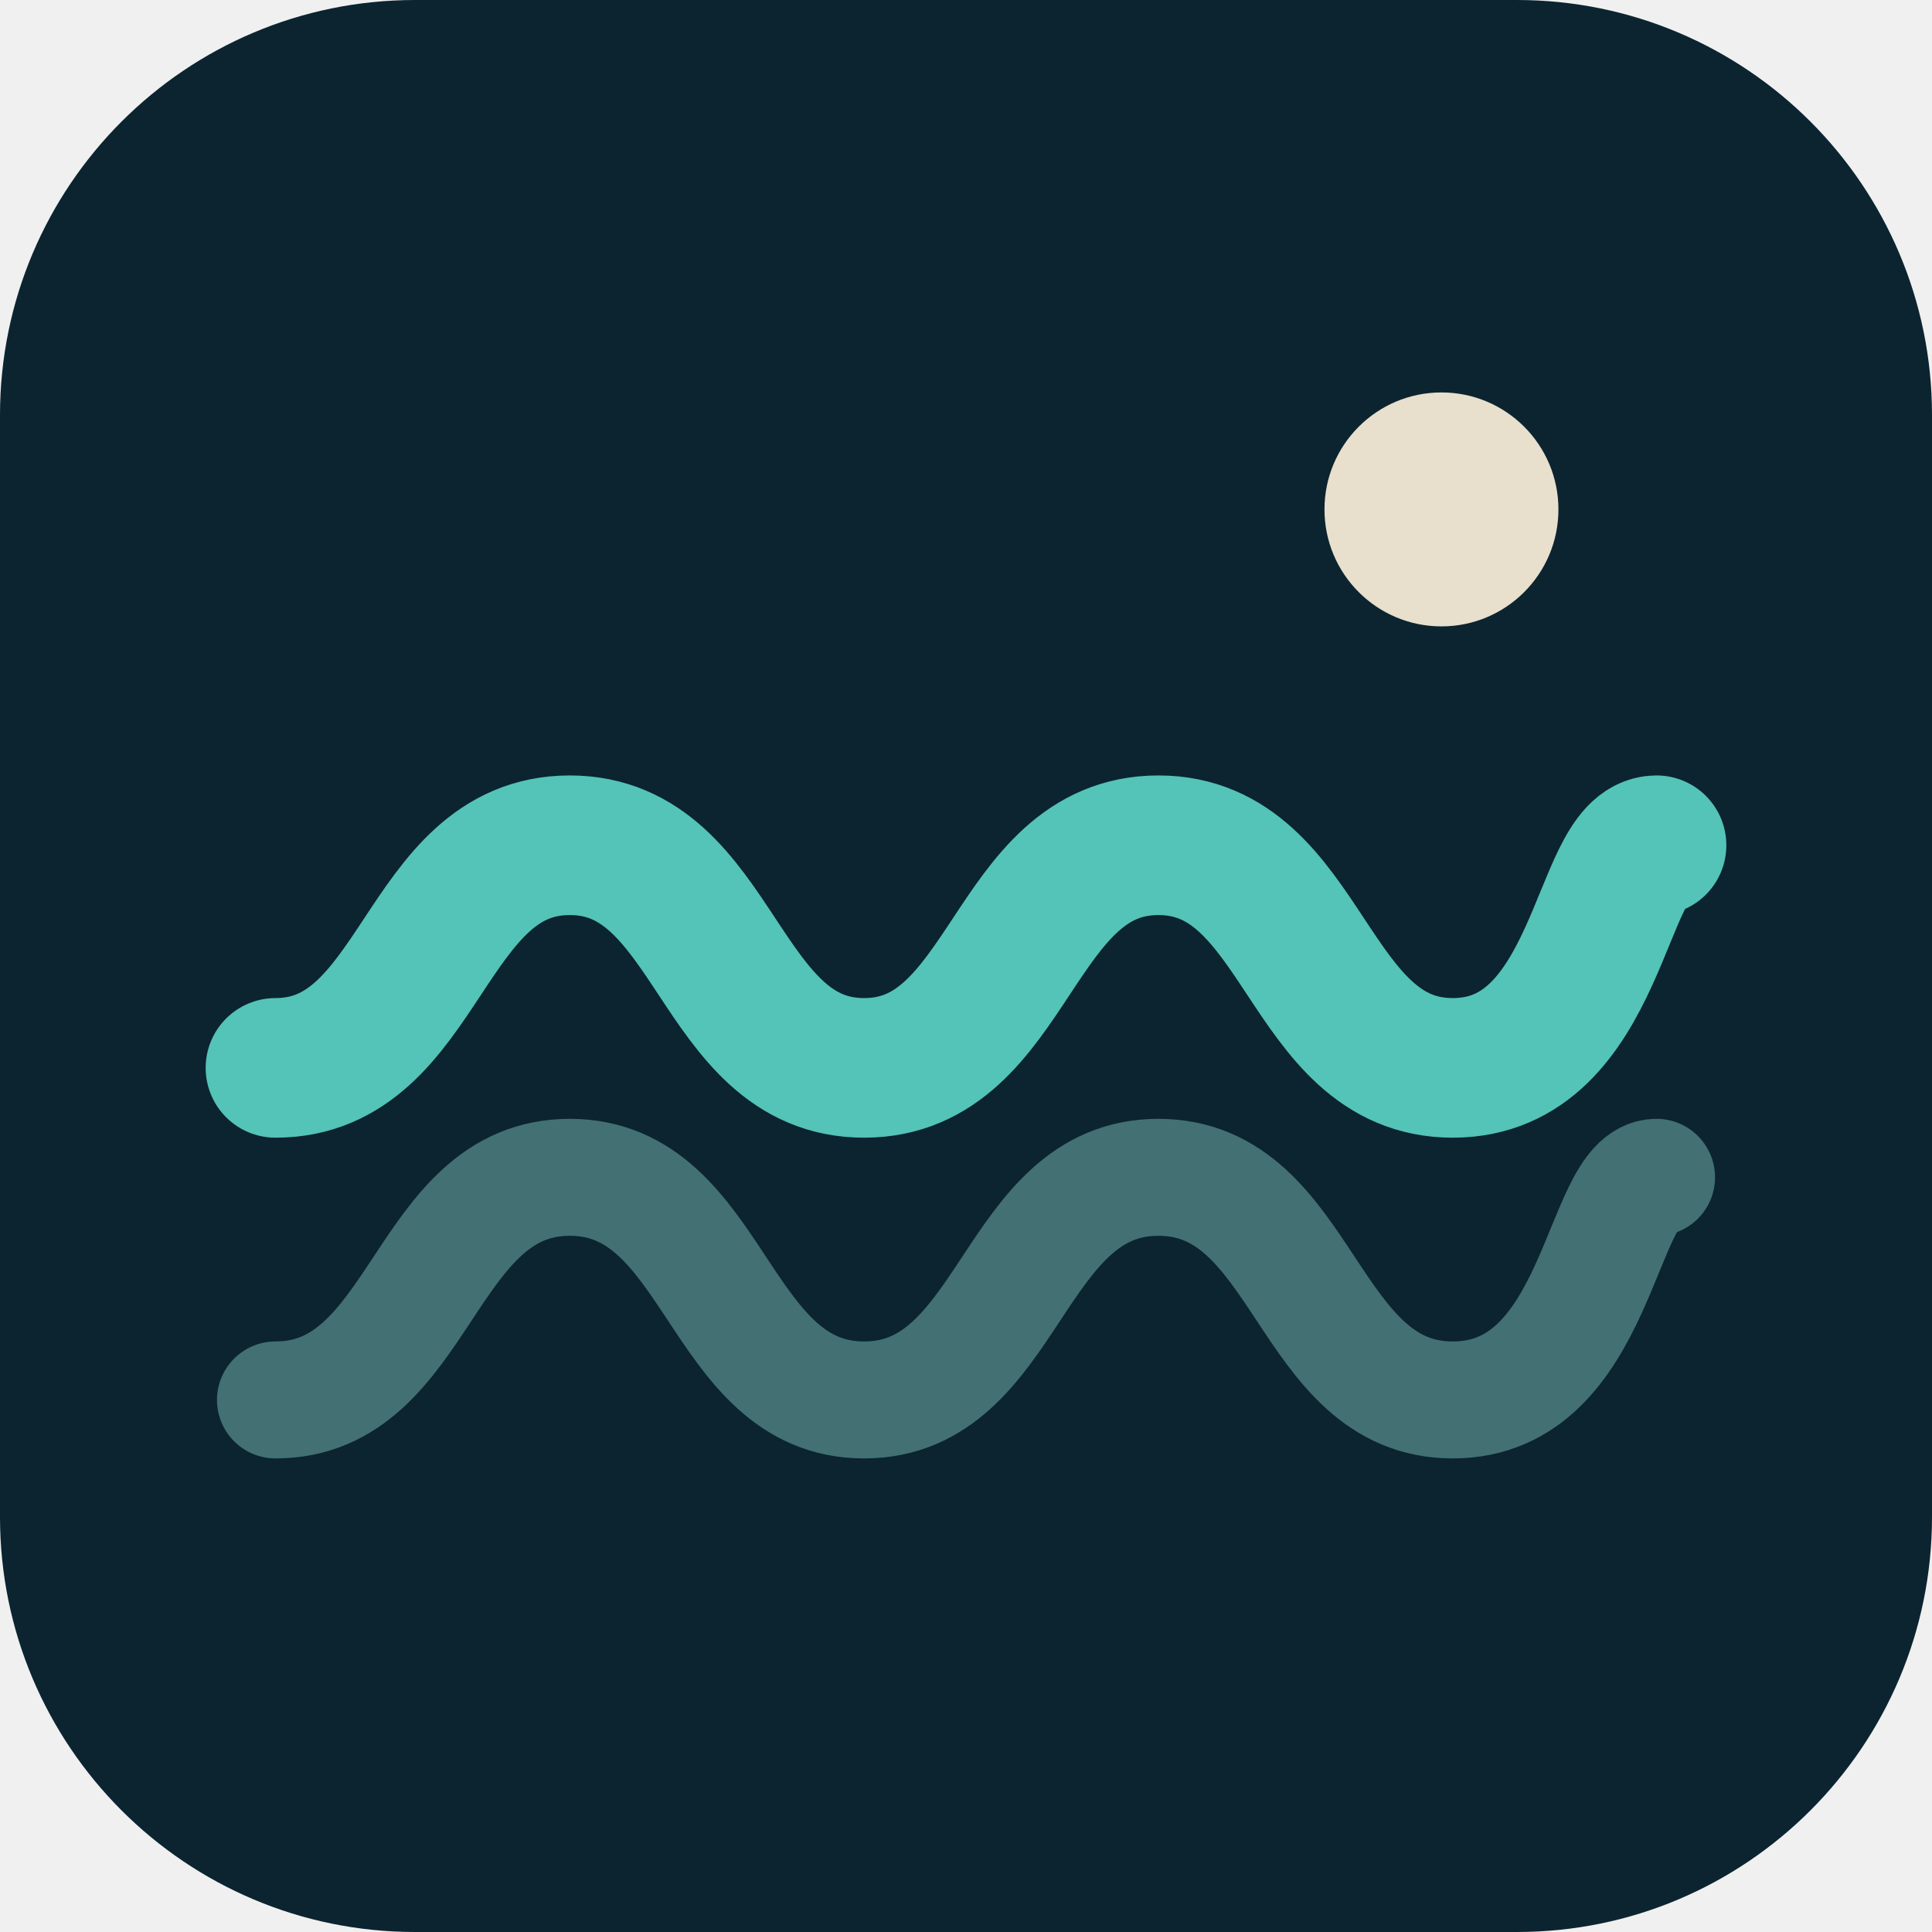
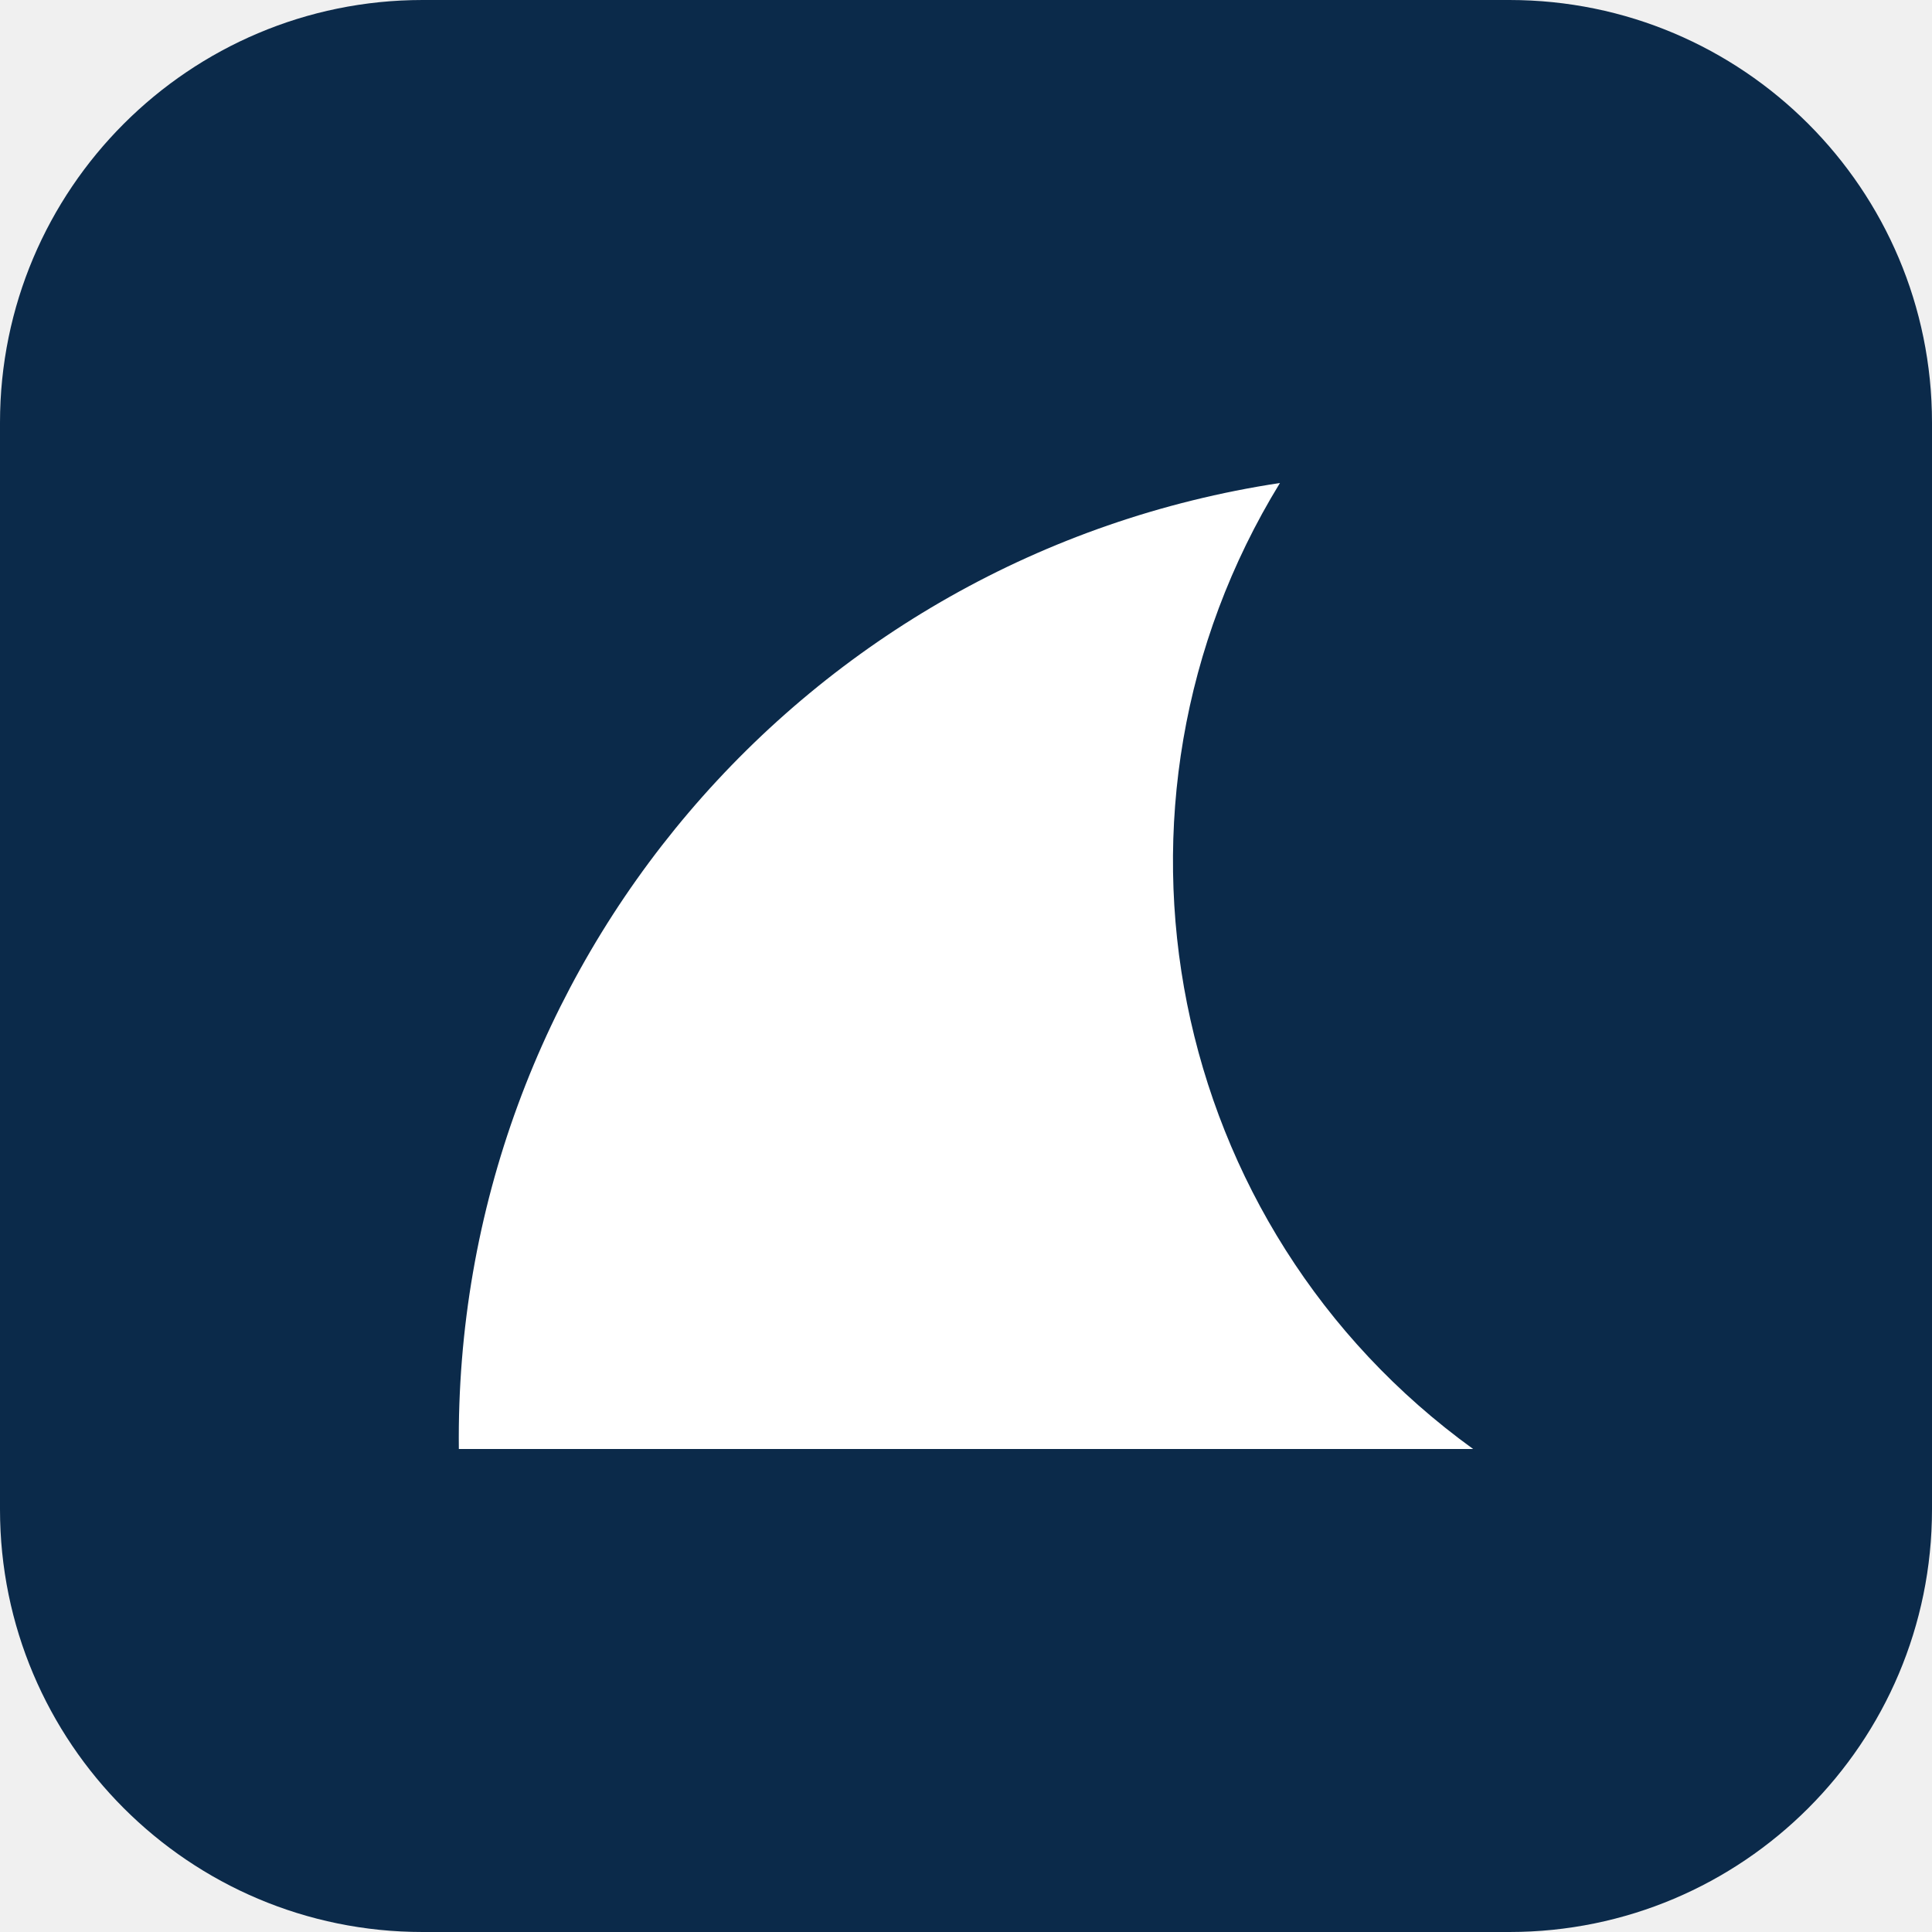
- <svg xmlns="http://www.w3.org/2000/svg" viewBox="0 0 1024 1024" width="1024" height="1024">
-   <rect width="1024" height="1024" rx="220" fill="#0b2430" />
-   <circle cx="764" cy="270" r="62" fill="#e8dfcd" />
-   <path d="M146 566c78 0 78-118 156-118s78 118 156 118 78-118 156-118 78 118 156 118 78-118 108-118" fill="none" stroke="#54c3b8" stroke-width="74" stroke-linecap="round" />
-   <path d="M146 742c78 0 78-118 156-118s78 118 156 118 78-118 156-118 78 118 156 118 78-118 108-118" fill="none" stroke="#8fd8cf" stroke-width="62" stroke-linecap="round" opacity="0.42" />
+ <svg xmlns="http://www.w3.org/2000/svg" viewBox="0 0 512 512" width="512" height="512" role="img">
+   <rect width="512" height="512" rx="112" fill="#0B2A4A" />
+   <path fill="#FFFFFF" transform="translate(44.8 51.2) scale(6.4)" d="M12 52A40 40 0 0 1 46 12A30 30 0 0 0 54 52Z" />
</svg>
